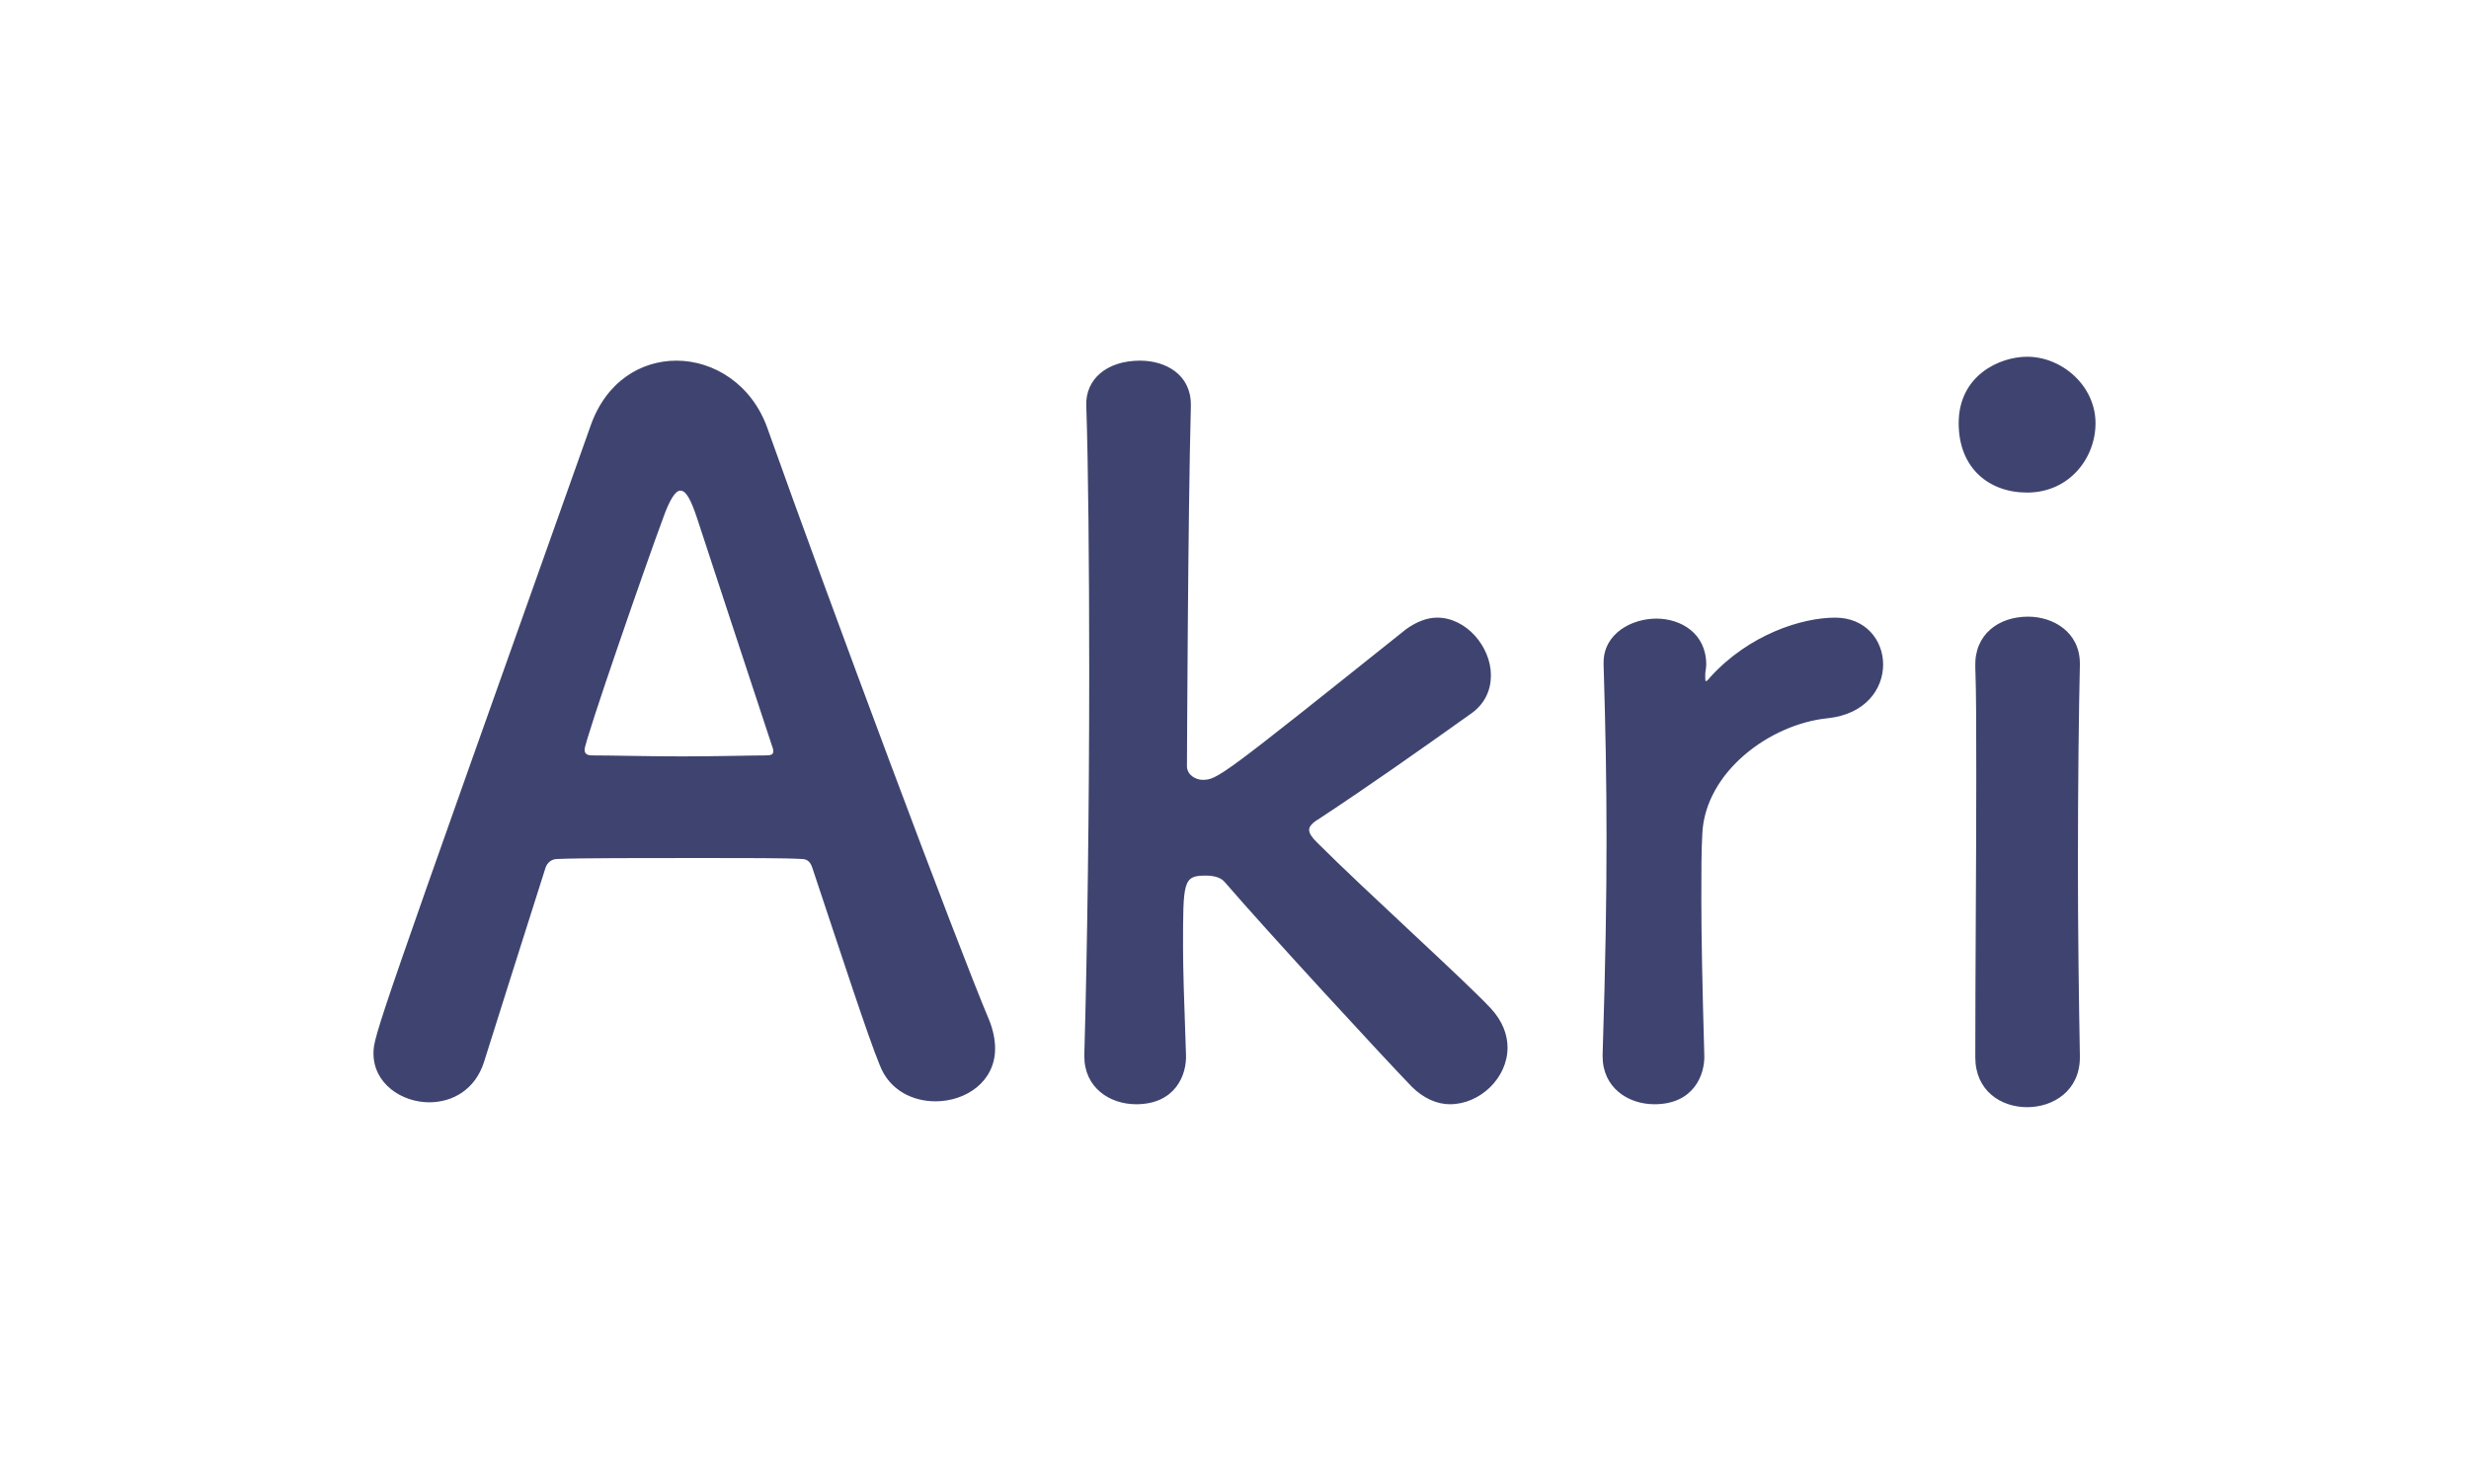
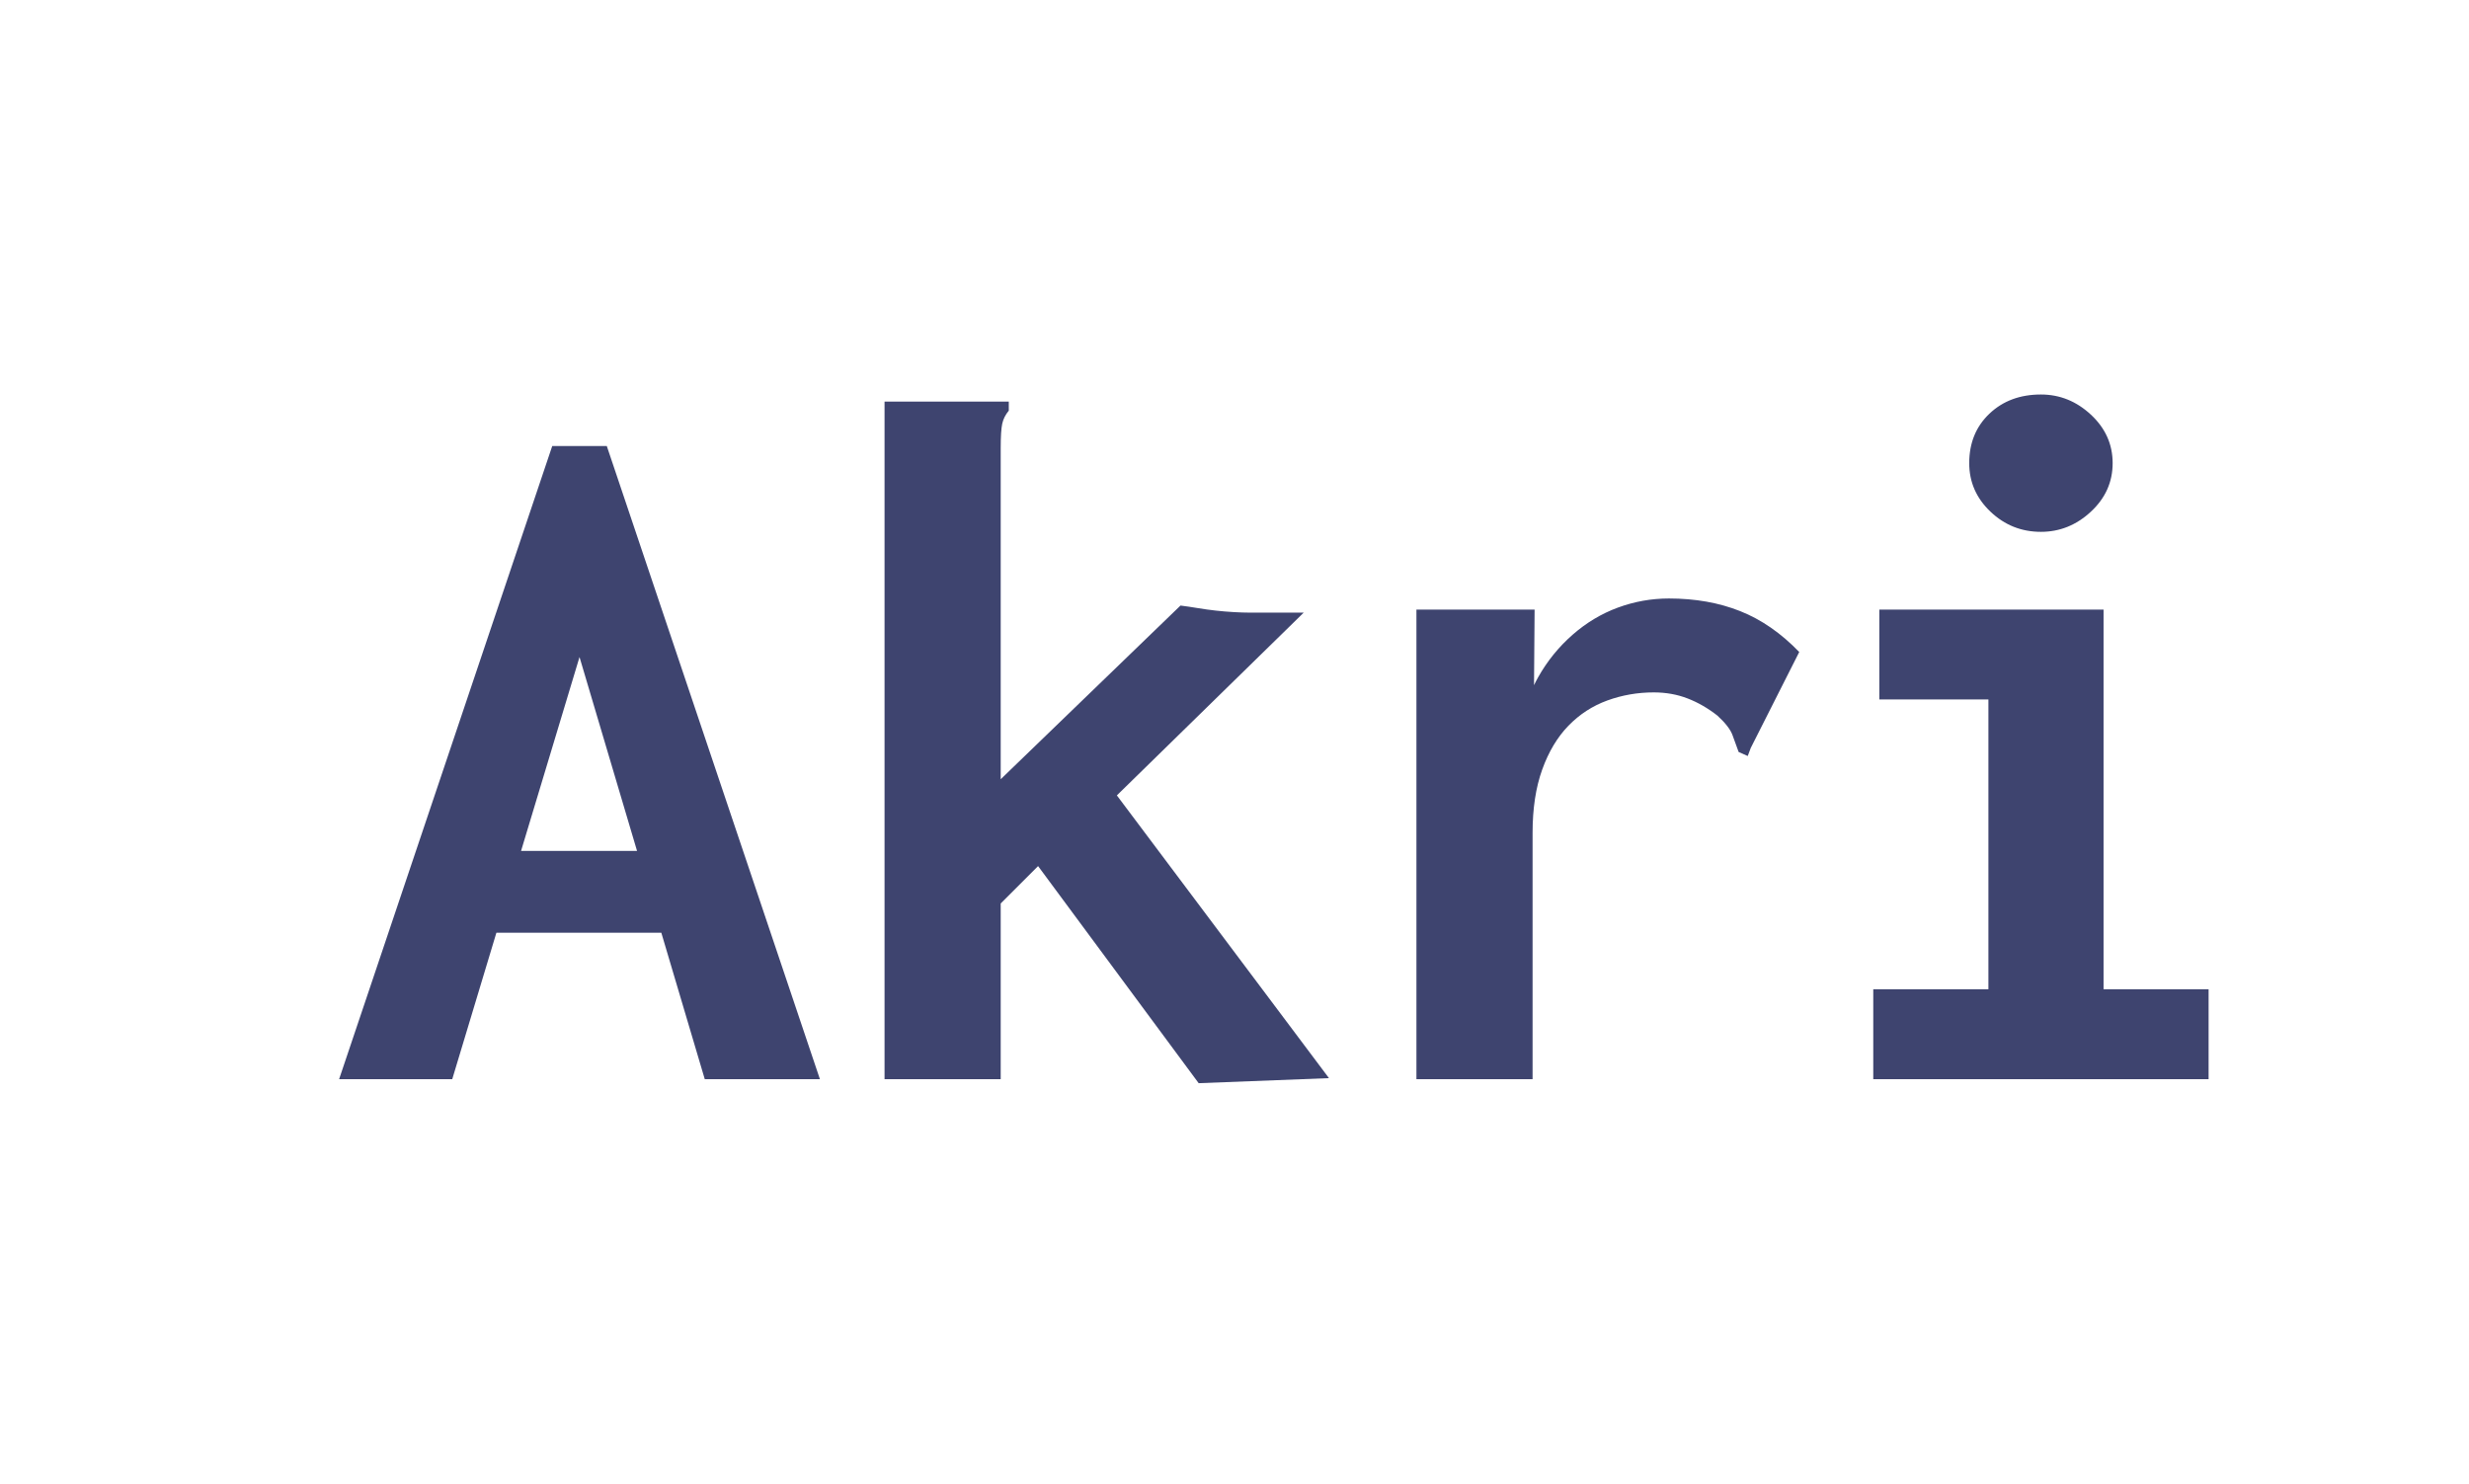
<svg xmlns="http://www.w3.org/2000/svg" width="2509px" height="1508px" viewBox="0 0 2509 1508" version="1.1">
  <defs />
  <g id="wordmark" stroke="none" stroke-width="1" fill="none" fill-rule="evenodd">
-     <path d="M1011.219,1065.8 C1011.219,1099.569 981.423,1119.433 950.633,1119.433 C927.789,1119.433 903.952,1108.508 894.02,1082.684 C882.102,1053.881 856.278,974.424 825.489,882.056 C823.503,876.097 820.523,873.117 814.564,873.117 C798.672,872.124 757.951,872.124 713.256,872.124 C653.664,872.124 587.119,872.124 566.261,873.117 C561.295,873.117 556.329,876.097 554.343,882.056 C529.513,960.52 506.669,1032.031 491.771,1079.705 C482.832,1107.514 459.988,1120.426 436.151,1120.426 C408.341,1120.426 379.538,1101.555 379.538,1070.766 C379.538,1052.888 382.518,1044.942 600.031,433.126 C615.922,387.438 651.677,366.581 687.433,366.581 C725.175,366.581 763.91,390.418 779.801,435.112 C843.367,613.89 972.484,959.526 1005.26,1036.997 C1009.233,1046.929 1011.219,1056.861 1011.219,1065.8 Z M785.761,763.864 C785.761,762.871 785.761,760.885 784.767,758.898 C753.978,665.537 724.182,575.154 708.29,526.487 C702.331,508.61 697.365,498.677 691.406,498.677 C686.44,498.677 680.48,507.616 673.528,527.48 C658.63,567.209 594.071,752.939 594.071,761.878 C594.071,765.851 596.058,767.837 602.017,767.837 C621.881,767.837 658.63,768.83 693.392,768.83 C729.148,768.83 763.91,767.837 777.815,767.837 C783.774,767.837 785.761,766.844 785.761,763.864 Z M1531.955,1064.806 C1531.955,1095.596 1504.145,1122.413 1473.355,1122.413 C1460.444,1122.413 1446.539,1116.453 1434.62,1104.535 C1405.817,1074.739 1287.625,946.615 1244.917,896.954 C1240.945,891.988 1233.992,890.002 1225.053,890.002 C1202.209,890.002 1202.209,895.961 1202.209,962.506 C1202.209,984.357 1203.203,1016.139 1205.189,1071.759 C1206.182,1092.616 1194.264,1122.413 1154.535,1122.413 C1127.719,1122.413 1101.895,1105.528 1101.895,1073.745 L1101.895,1071.759 C1104.875,968.465 1106.861,819.484 1106.861,684.407 C1106.861,573.168 1105.868,471.861 1103.882,412.268 C1102.889,385.452 1124.739,366.581 1158.508,366.581 C1184.332,366.581 1210.155,380.486 1210.155,411.275 L1210.155,413.261 C1207.175,522.514 1206.182,778.762 1206.182,778.762 C1206.182,787.701 1215.121,792.667 1222.074,792.667 C1236.972,792.667 1240.945,789.688 1428.661,639.713 C1439.586,631.767 1450.512,627.795 1460.444,627.795 C1490.24,627.795 1515.07,657.591 1515.07,686.394 C1515.07,701.292 1509.111,715.197 1495.206,725.129 C1436.607,766.844 1392.905,797.633 1340.265,832.396 C1333.313,836.368 1330.333,840.341 1330.333,843.321 C1330.333,847.294 1333.313,851.267 1338.279,856.233 C1388.933,906.886 1488.254,996.275 1515.07,1025.078 C1526.989,1037.99 1531.955,1051.895 1531.955,1064.806 Z M1681.23,1122.413 C1654.414,1122.413 1628.59,1105.528 1628.59,1073.745 L1628.59,1071.759 C1631.57,977.404 1632.563,911.852 1632.563,853.253 C1632.563,793.66 1631.57,742.014 1629.583,675.469 L1629.583,673.482 C1629.583,643.686 1658.387,628.788 1683.217,628.788 C1708.047,628.788 1733.87,643.686 1733.87,675.469 C1733.87,679.441 1732.877,682.421 1732.877,685.401 L1732.877,689.374 C1732.877,691.36 1732.877,692.353 1733.87,692.353 C1733.87,692.353 1735.857,691.36 1737.843,688.38 C1777.572,644.679 1831.205,627.795 1864.974,627.795 C1895.763,627.795 1913.641,650.638 1913.641,675.469 C1913.641,700.299 1895.763,726.122 1857.028,730.095 C1798.429,736.054 1732.877,784.722 1729.898,847.294 C1728.904,865.171 1728.904,886.029 1728.904,912.846 C1728.904,951.581 1729.898,1001.241 1731.884,1071.759 C1732.877,1092.616 1720.959,1122.413 1681.23,1122.413 Z M2059.937,500.664 C2021.202,500.664 1990.413,475.834 1990.413,430.146 C1990.413,381.479 2032.127,362.608 2059.937,362.608 C2095.693,362.608 2129.462,392.404 2129.462,430.146 C2129.462,465.902 2102.645,500.664 2059.937,500.664 Z M2113.57,1074.739 C2113.57,1108.508 2086.754,1125.392 2059.937,1125.392 C2033.121,1125.392 2007.297,1108.508 2007.297,1074.739 C2007.297,992.302 2008.29,879.076 2008.29,788.694 C2008.29,744 2008.29,704.272 2007.297,677.455 C2006.304,644.679 2031.134,626.801 2060.93,626.801 C2086.754,626.801 2113.57,642.693 2113.57,674.475 C2113.57,675.469 2113.57,675.469 2113.57,676.462 C2112.577,717.183 2111.584,795.647 2111.584,879.076 C2111.584,947.608 2112.577,1018.126 2113.57,1072.752 C2113.57,1073.745 2113.57,1073.745 2113.57,1074.739 Z" id="Akri" fill="#3E446F" />
+     <path d="M672.028,948.072 L504.437,948.072 L459.575,1096.902 L344.616,1096.902 L561.19,453.339 L616.616,453.339 L833.19,1096.902 L716.179,1096.902 L672.028,948.072 Z M529.499,864.932 L647.365,864.932 L588.903,667.86 L529.499,864.932 Z M1054.896,880.328 L1016.919,918.306 L1016.919,1096.902 L898.881,1096.902 L898.881,408.177 L1025.13,408.177 L1025.13,417.415 C1021.709,421.52 1019.485,425.968 1018.458,430.758 C1017.432,435.548 1016.919,443.759 1016.919,455.392 L1016.919,792.057 L1199.621,615.513 C1205.095,616.197 1210.911,617.053 1217.07,618.079 C1223.228,619.106 1229.387,619.961 1235.545,620.645 C1241.704,621.329 1247.862,621.843 1254.021,622.185 C1260.179,622.527 1265.311,622.698 1269.417,622.698 L1324.843,622.698 L1134.956,808.479 L1350.504,1095.876 L1218.096,1101.008 L1054.896,880.328 Z M1558.874,696.453 C1560.185,693.704 1561.58,691.016 1563.057,688.389 C1572.295,671.966 1583.928,657.596 1597.956,645.279 C1611.983,632.962 1627.379,623.724 1644.144,617.566 C1660.909,611.407 1678.187,608.328 1695.978,608.328 C1722.665,608.328 1746.786,612.605 1768.341,621.158 C1789.896,629.712 1809.91,643.568 1828.386,662.728 L1779.118,760.238 L1776.039,768.449 L1766.801,764.343 C1764.748,758.869 1762.695,753.224 1760.643,747.408 C1758.59,741.591 1753.458,734.92 1745.246,727.392 C1735.666,719.865 1725.573,714.049 1714.967,709.943 C1704.361,705.838 1692.899,703.785 1680.582,703.785 C1664.159,703.785 1648.421,706.522 1633.367,711.996 C1618.313,717.47 1605.141,726.024 1593.85,737.657 C1582.559,749.289 1573.664,764.172 1567.163,782.306 C1560.662,800.439 1557.412,821.823 1557.412,846.457 L1557.412,1096.902 L1439.374,1096.902 L1439.374,619.619 L1559.465,619.619 L1558.874,696.453 Z M1903.614,1096.902 L1903.614,1005.551 L2020.625,1005.551 L2020.625,710.97 L1909.772,710.97 L1909.772,619.619 L2137.637,619.619 L2137.637,1005.551 L2244.384,1005.551 L2244.384,1096.902 L1903.614,1096.902 Z M2073.999,540.585 C2054.155,540.585 2037.048,533.742 2022.678,520.056 C2008.308,506.371 2001.123,489.948 2001.123,470.788 C2001.123,450.26 2007.966,433.495 2021.652,420.494 C2035.337,407.493 2052.786,400.992 2073.999,400.992 C2093.159,400.992 2110.094,407.835 2124.806,421.52 C2139.518,435.206 2146.874,451.629 2146.874,470.788 C2146.874,489.948 2139.518,506.371 2124.806,520.056 C2110.094,533.742 2093.159,540.585 2073.999,540.585 Z" id="Akri" fill="#3E446F" />
  </g>
</svg>
